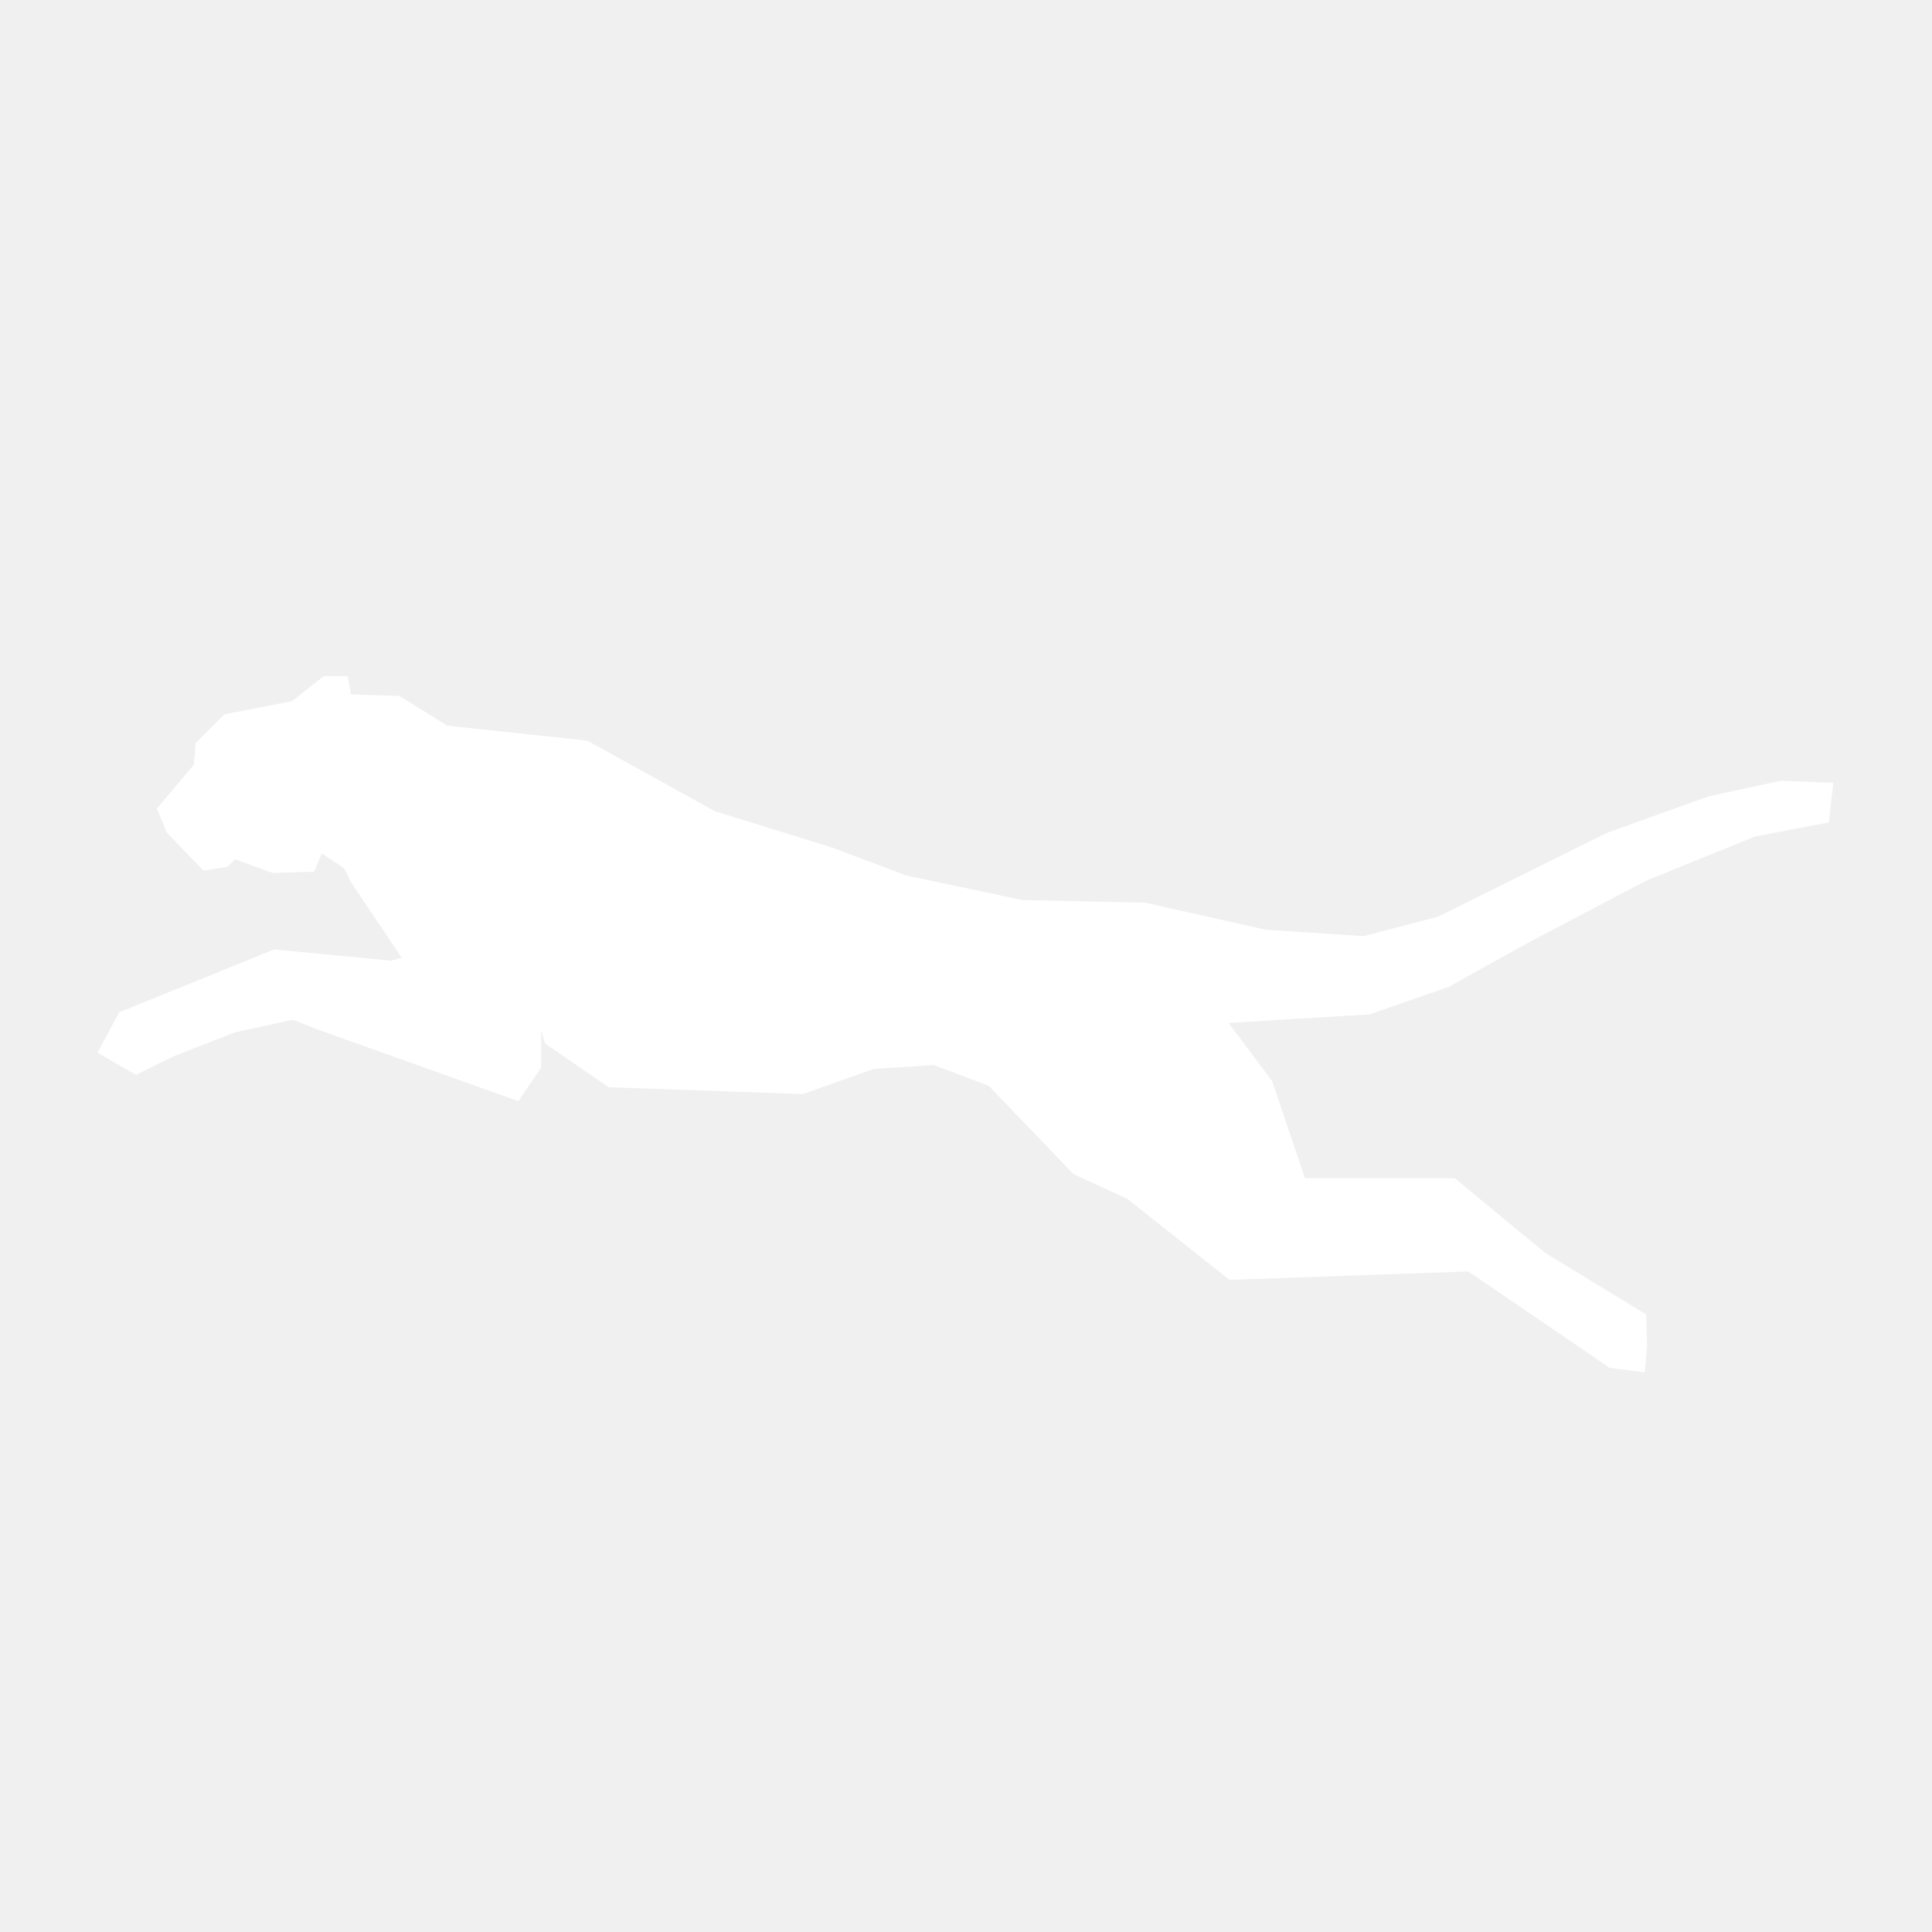
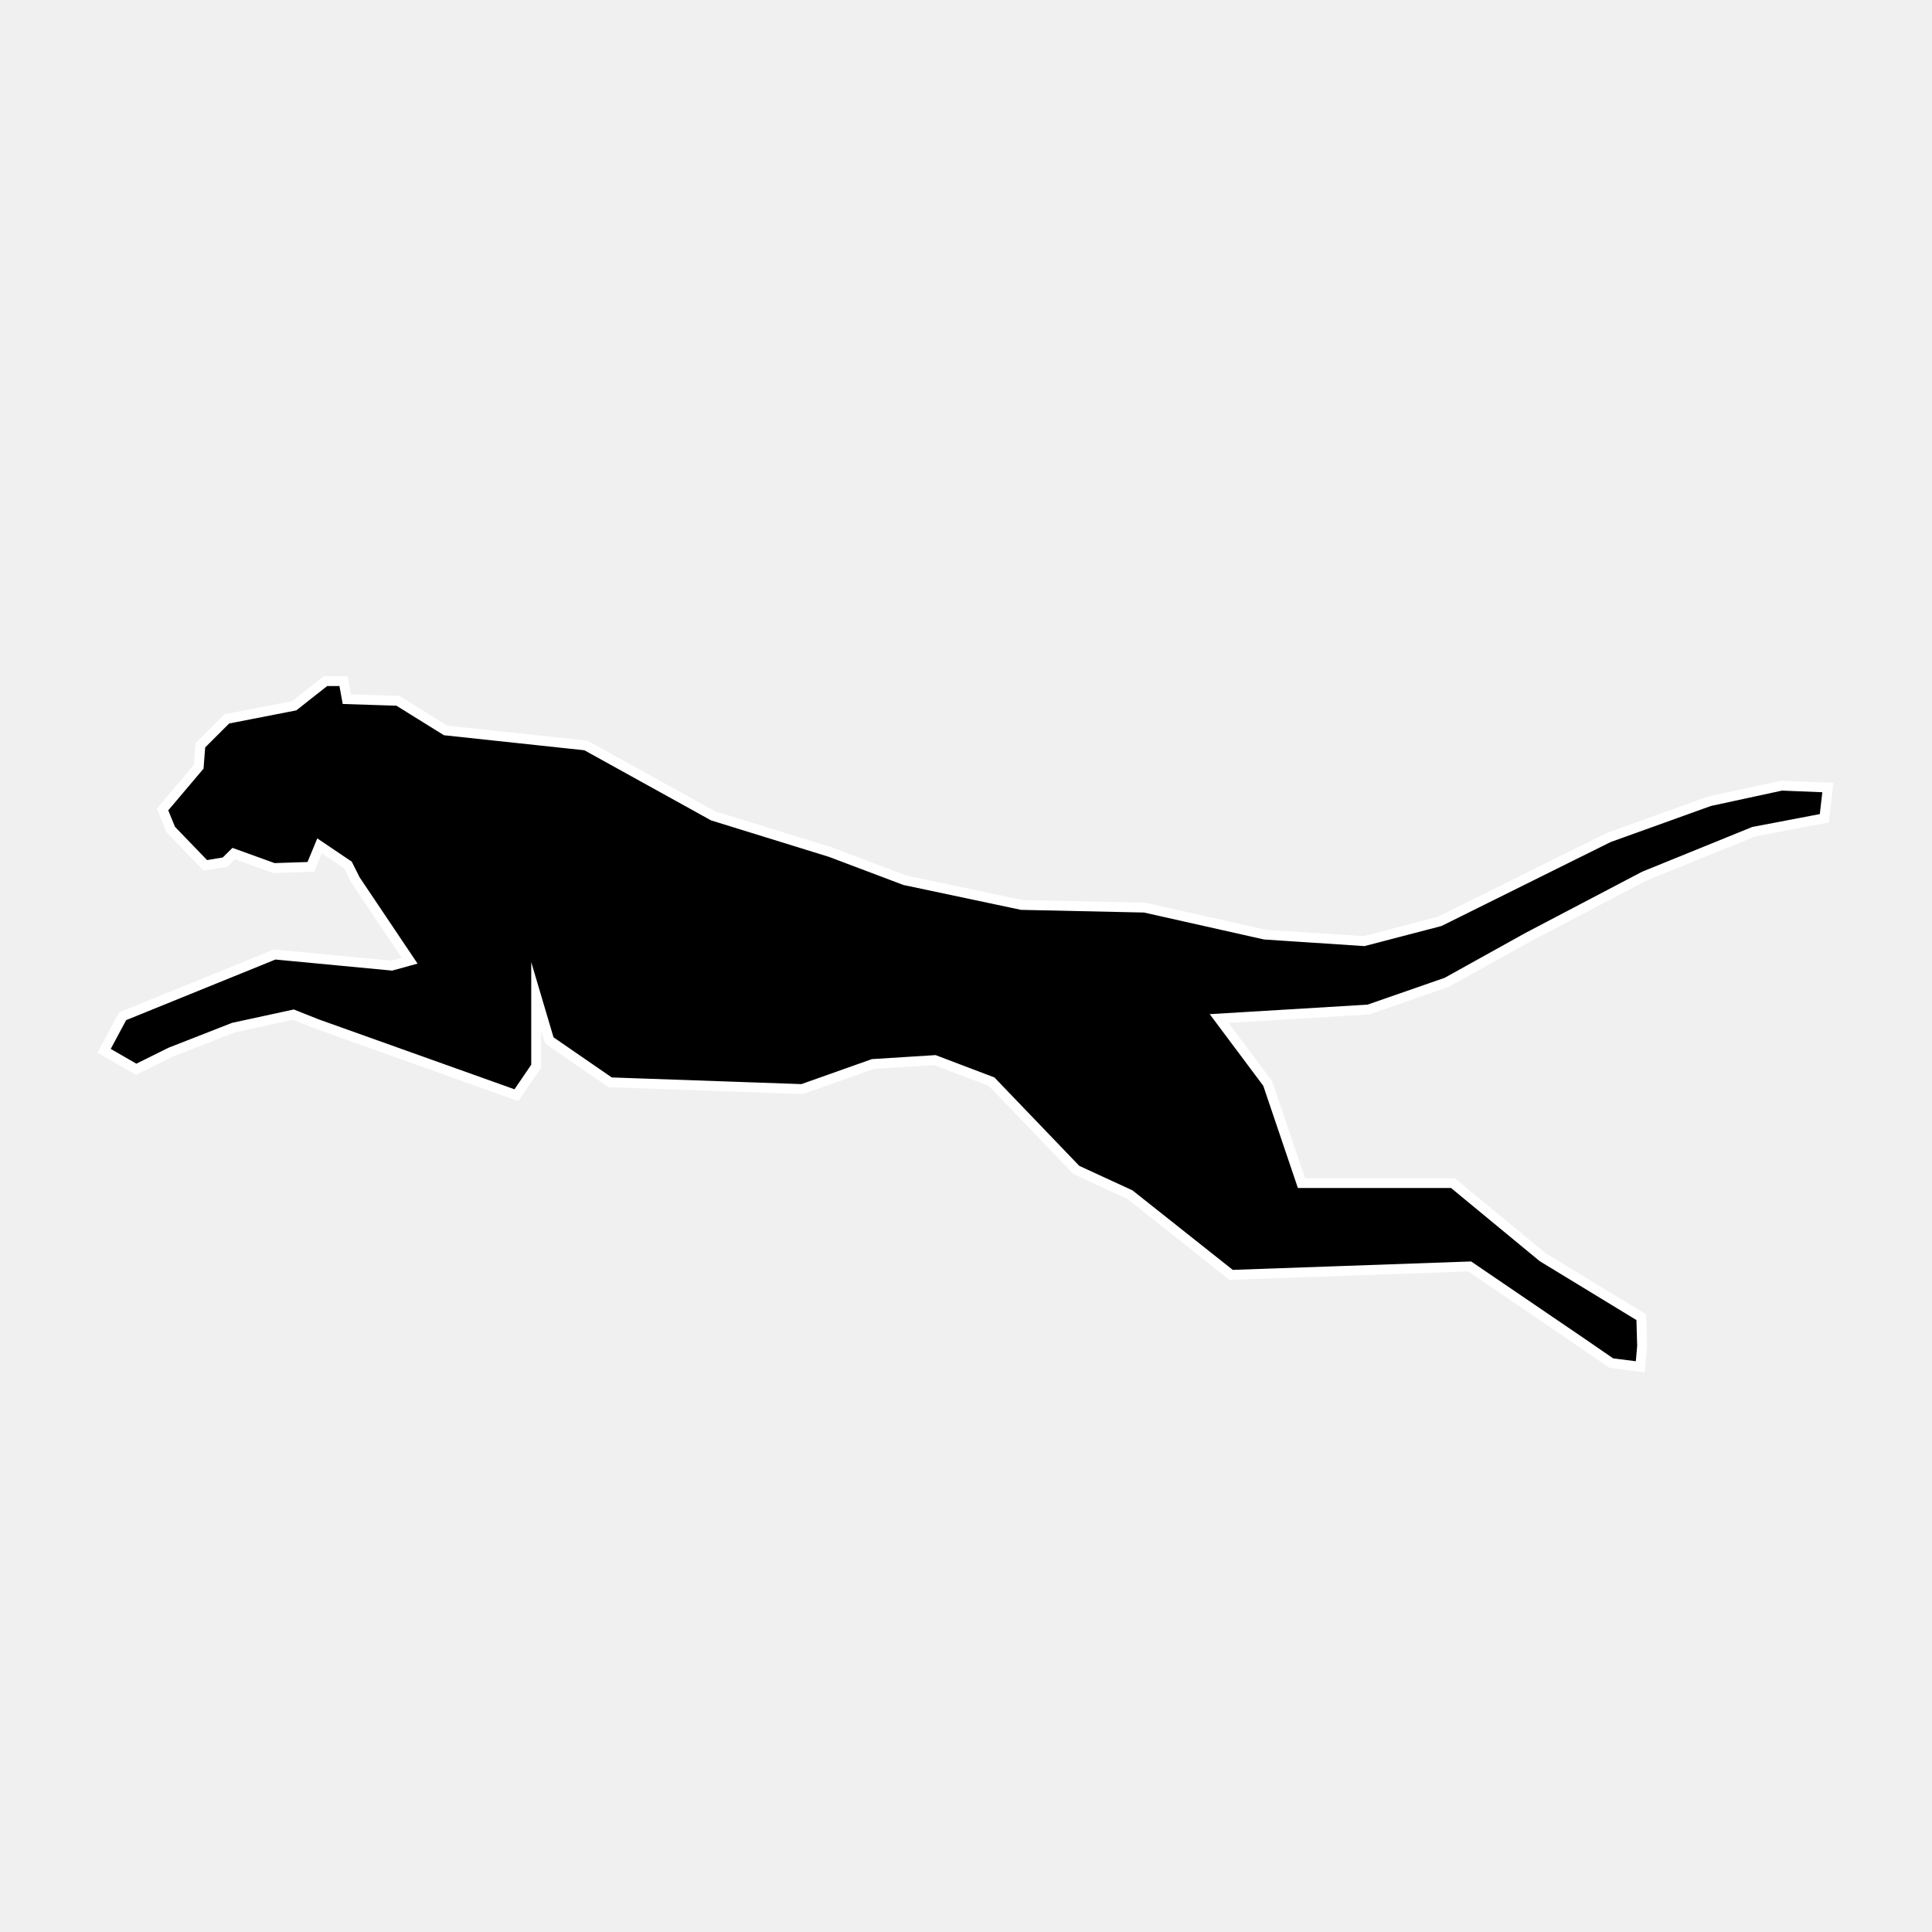
<svg xmlns="http://www.w3.org/2000/svg" width="512pt" height="512pt" version="1.1" viewBox="0 0 512 512">
-   <path transform="scale(5.12)" d="m94.608 40.762-0.182 1.591-3.658 0.697-5.666 2.303-6.006 3.151-4.217 2.342-4.046 1.407-7.73 0.466 2.513 3.362 1.746 5.155h7.837l4.643 3.832 5.111 3.112 0.043 1.489-0.095 1.076-1.502-0.192-1.437-0.991-5.891-4.011-12.349 0.436-5.24-4.155-2.771-1.277-4.384-4.568-2.938-1.117-3.207 0.202-3.662 1.298-9.939-0.349-3.15-2.171-0.679-2.29v3.628l-1.022 1.5-10.331-3.689-1.214-0.483-3.099 0.672-3.259 1.276-1.777 0.882-1.66-0.957 0.958-1.789 7.87-3.195 6.059 0.575 0.926-0.256-2.811-4.186-0.384-0.766-1.469-0.99-0.449 1.085-1.916 0.064-2.077-0.75-0.447 0.442-1.022 0.169-1.789-1.855-0.425-1.04 1.873-2.214 0.085-1.109 1.363-1.362 3.492-0.682 1.621-1.277h0.935l0.17 0.936 2.642 0.085 2.469 1.534 7.262 0.777 6.58 3.642 6.092 1.885 3.834 1.448 6.048 1.279 6.366 0.139 6.219 1.396 5.134 0.339 3.919-1.022 8.751-4.343 5.219-1.877 3.725-0.806z" fill="#fff" stroke="#fff" stroke-miterlimit="10" stroke-width=".511" />
+   <path transform="scale(5.12)" d="m94.608 40.762-0.182 1.591-3.658 0.697-5.666 2.303-6.006 3.151-4.217 2.342-4.046 1.407-7.73 0.466 2.513 3.362 1.746 5.155h7.837l4.643 3.832 5.111 3.112 0.043 1.489-0.095 1.076-1.502-0.192-1.437-0.991-5.891-4.011-12.349 0.436-5.24-4.155-2.771-1.277-4.384-4.568-2.938-1.117-3.207 0.202-3.662 1.298-9.939-0.349-3.15-2.171-0.679-2.29v3.628l-1.022 1.5-10.331-3.689-1.214-0.483-3.099 0.672-3.259 1.276-1.777 0.882-1.66-0.957 0.958-1.789 7.87-3.195 6.059 0.575 0.926-0.256-2.811-4.186-0.384-0.766-1.469-0.99-0.449 1.085-1.916 0.064-2.077-0.75-0.447 0.442-1.022 0.169-1.789-1.855-0.425-1.04 1.873-2.214 0.085-1.109 1.363-1.362 3.492-0.682 1.621-1.277h0.935l0.17 0.936 2.642 0.085 2.469 1.534 7.262 0.777 6.58 3.642 6.092 1.885 3.834 1.448 6.048 1.279 6.366 0.139 6.219 1.396 5.134 0.339 3.919-1.022 8.751-4.343 5.219-1.877 3.725-0.806z" fill="currentColor" stroke="#fff" stroke-miterlimit="10" stroke-width=".511" />
</svg>
